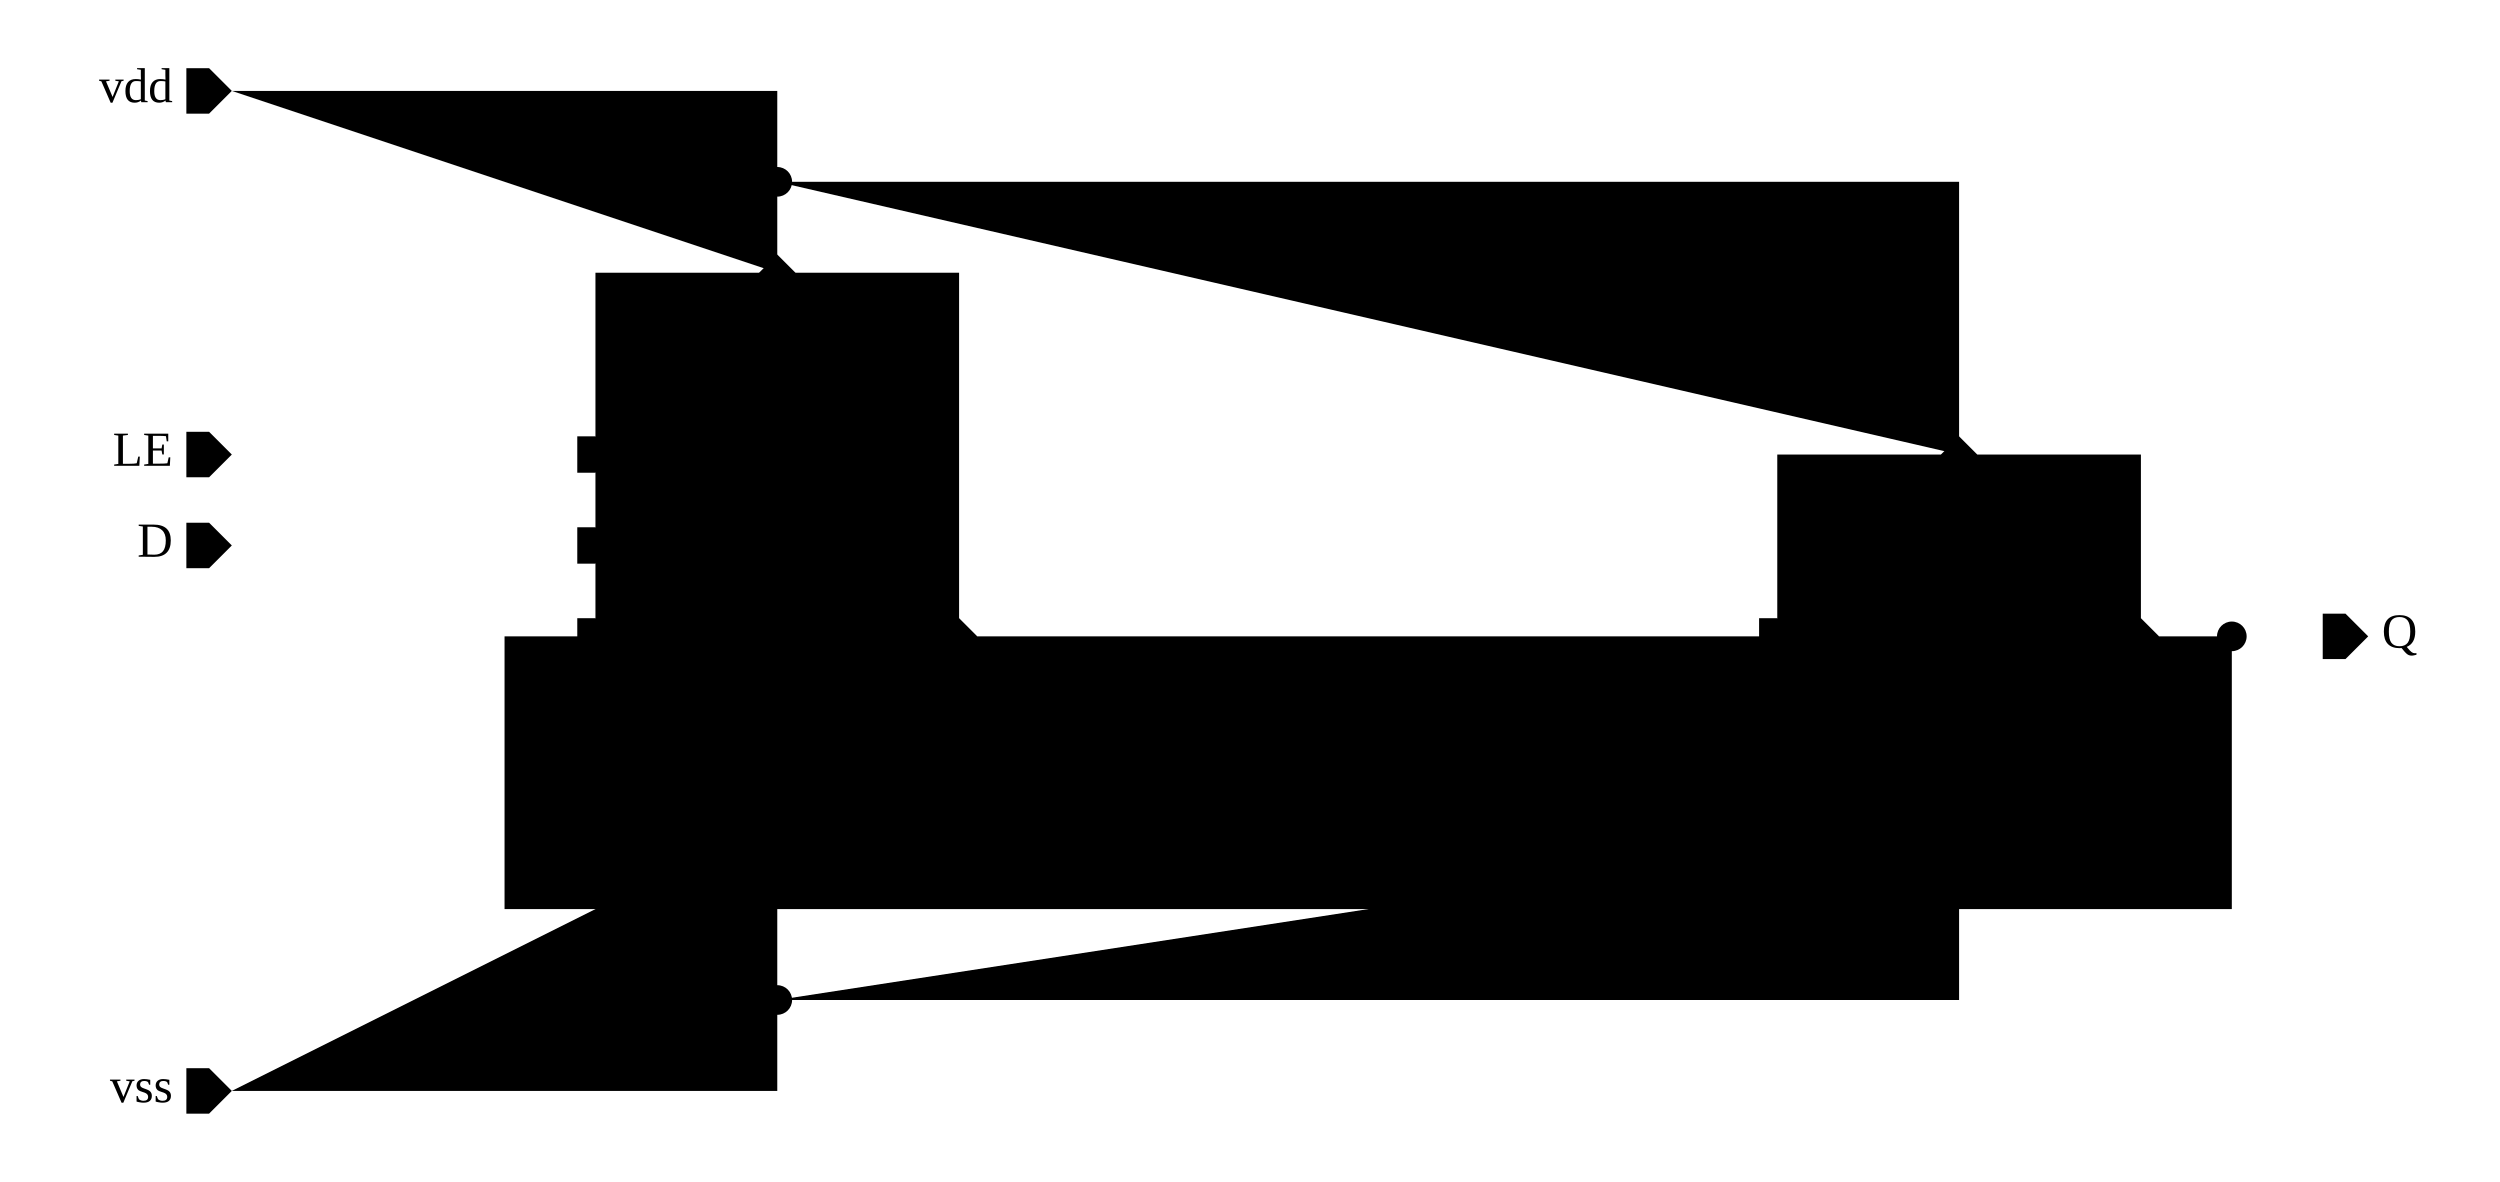
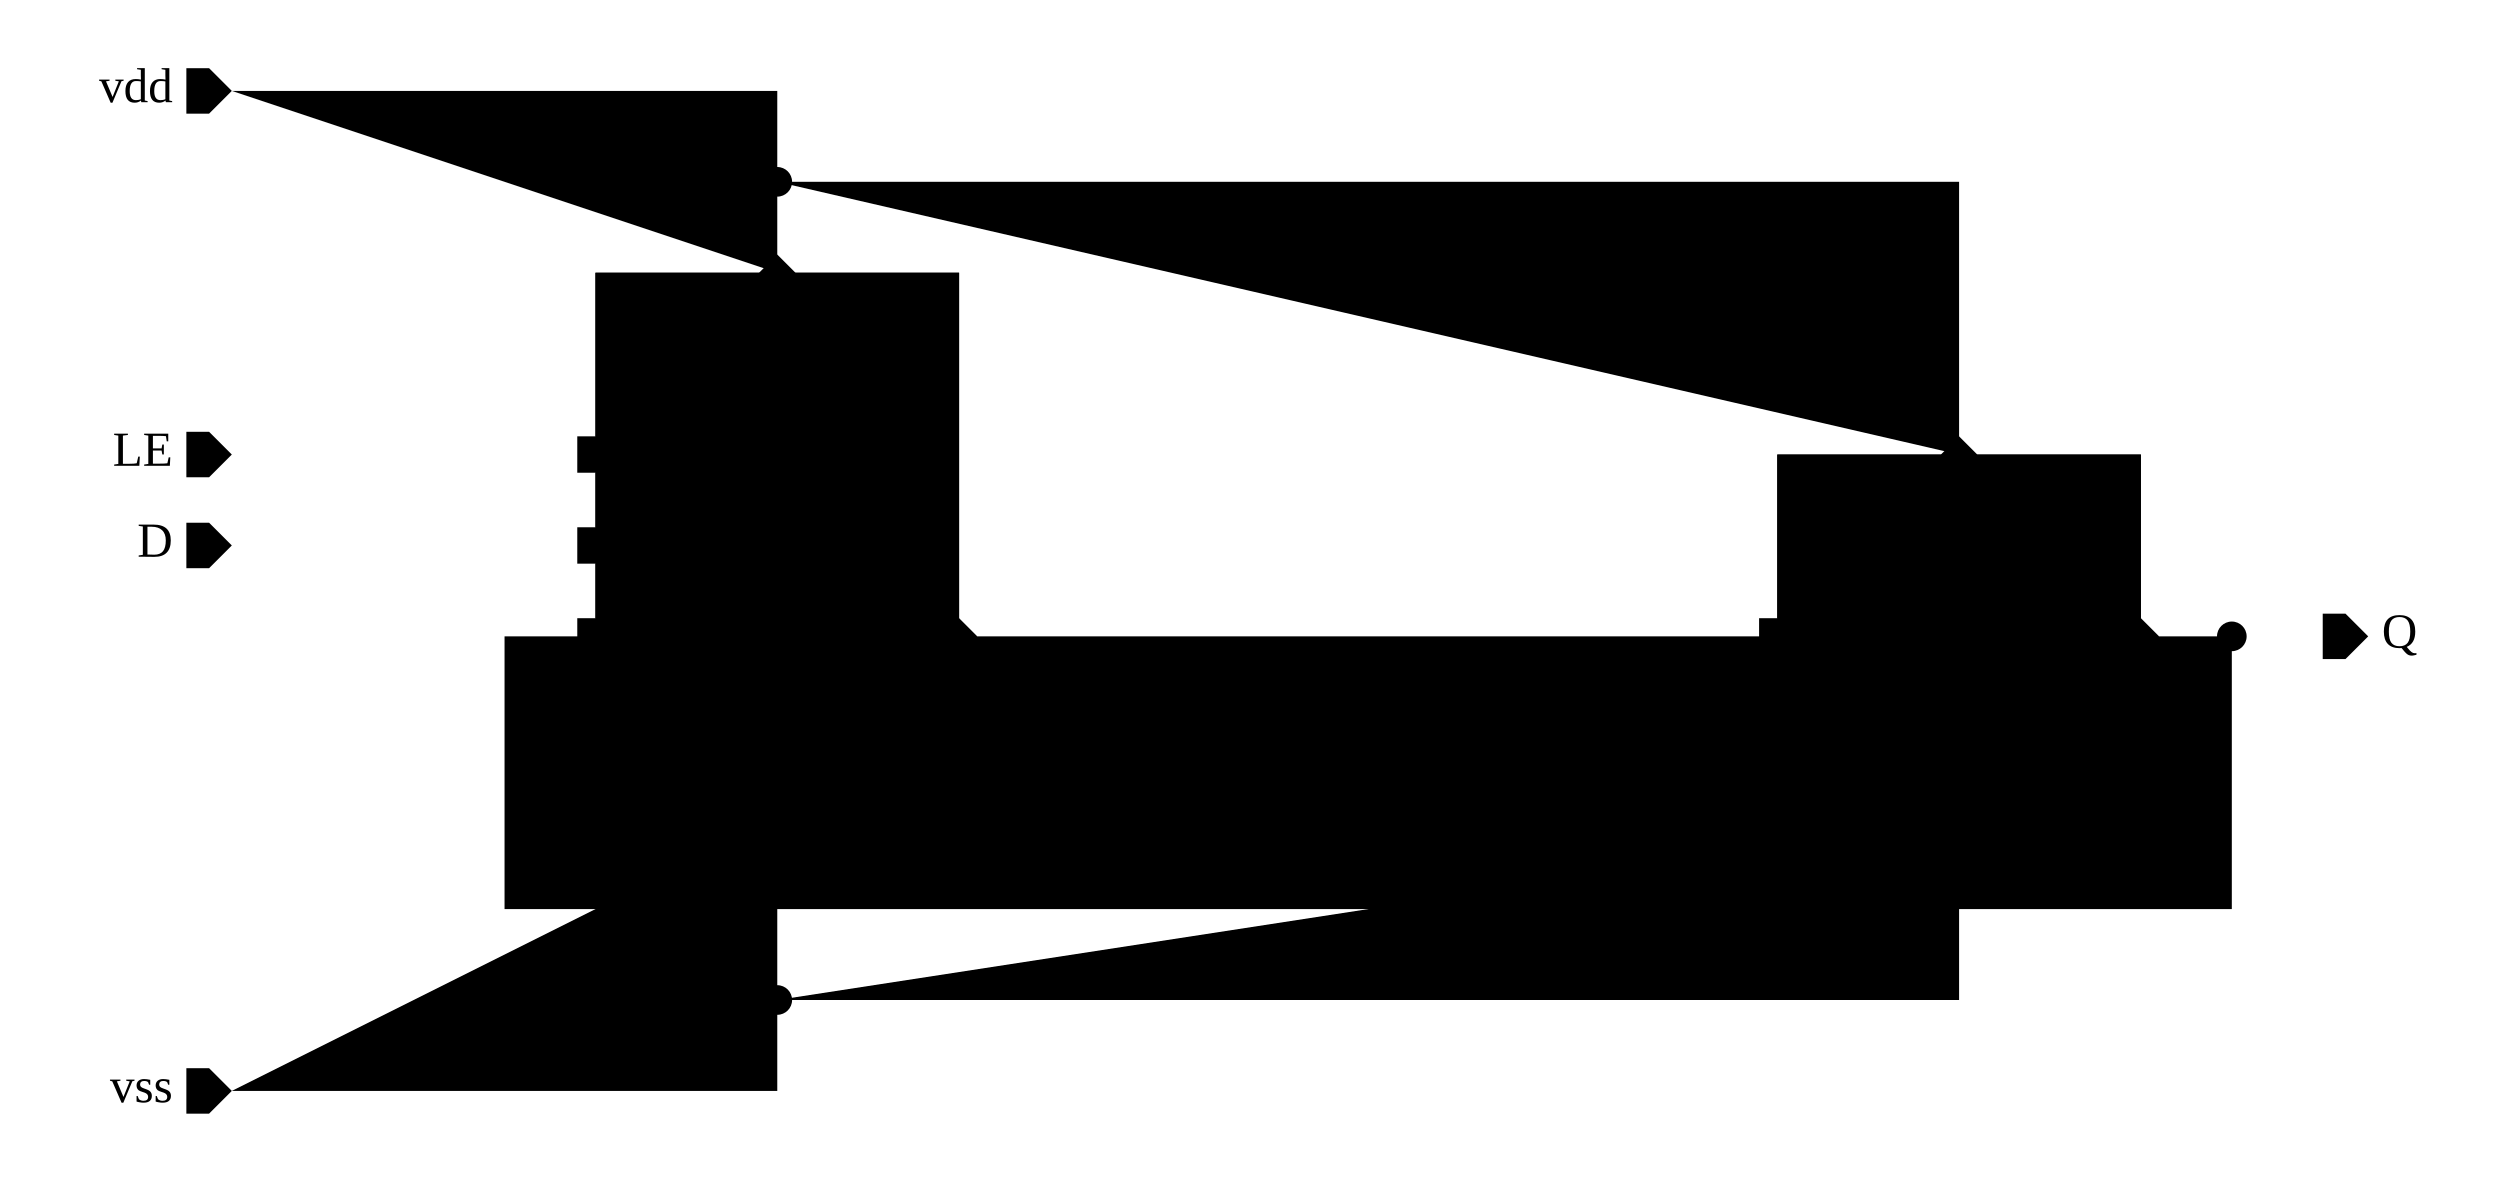
<svg xmlns="http://www.w3.org/2000/svg" width="687.5px" height="325.0px" viewBox="-1.55 6.0 27.5 13.0">
  <g transform="matrix(1 0 0 -1 0 25.0)">
    <path d="M24.0 12.0 L23.0 12.0 L22.0 12.0" class="schemWire" />
    <path d="M23.0 12.0 L23.0 9.0 L4.0 9.0 L4.0 12.0 L5.0 12.0" class="schemWire" />
    <path d="M1.0 18.0 L2.0 18.0 L7.0 18.0 L7.0 17.0 L7.0 16.0" class="schemWire" />
    <path d="M7.0 17.0 L20.0 17.0 L20.0 14.0" class="schemWire" />
    <path d="M1.0 7.0 L2.0 7.0 L7.0 7.0 L7.0 8.0 L7.0 10.0" class="schemWire" />
    <path d="M7.0 8.0 L20.0 8.0 L20.0 10.0" class="schemWire" />
    <path d="M1.0 13.0 L5.0 13.0" class="schemWire" />
    <path d="M1.0 14.0 L5.0 14.0" class="schemWire" />
    <path d="M9.0 12.0 L18.0 12.0" class="schemWire" />
    <circle cx="7.0" cy="17.0" r="0.163" class="connPoint" />
    <circle cx="7.0" cy="8.0" r="0.163" class="connPoint" />
    <circle cx="23.0" cy="12.0" r="0.163" class="connPoint" />
    <g>
      <rect x="5.0" y="10.0" width="4.0" height="6.0" class="symbolOutline" />
+       <text transform="matrix(0.045 0 0 -0.045 5.125 15.875)" dominant-baseline="hanging" text-anchor="start" class="instanceName">m1</text>
      <text transform="matrix(0.045 0 0 -0.045 8.875 15.875)" dominant-baseline="hanging" text-anchor="end" class="cellName">Mux2</text>
-       <text transform="matrix(0.045 0 0 -0.045 8.875 10.125)" dominant-baseline="ideographic" text-anchor="end" class="params" />
-       <text transform="matrix(0.045 0 0 -0.045 5.125 15.875)" dominant-baseline="hanging" text-anchor="start" class="instanceName">m1</text>
+       <path d="M0.0 0.0 L4.0 0.0 L4.0 6.0 L0.0 6.0 Z" transform="matrix(1 0 0 1 5.0 10.0)" class="symbolPoly" />
      <path d="M0 0 L0.2 0 L0.2 -0.2 L0 -0.4 L-0.2 -0.2 L-0.2 0 Z" transform="matrix(0 1 -1 0 8.8 12.0)" class="pinArrow" />
-       <text transform="matrix(0.045 0 0 -0.045 8.875 12.125)" dominant-baseline="ideographic" text-anchor="end" class="pinLabel">y</text>
+       <text transform="matrix(0.045 0 0 -0.045 8.775 12.0)" dominant-baseline="middle" text-anchor="end" class="pinLabel">y</text>
      <path d="M0 0 L0.2 -0.2 L0.2 -0.4 L0 -0.4 L-0.2 -0.4 L-0.2 -0.2 Z" transform="matrix(0 -1 1 0 5.2 12.0)" class="pinArrow" />
-       <text transform="matrix(0.045 0 0 -0.045 5.125 12.125)" dominant-baseline="ideographic" text-anchor="start" class="pinLabel">a</text>
+       <text transform="matrix(0.045 0 0 -0.045 5.225 12.0)" dominant-baseline="middle" text-anchor="start" class="pinLabel">a</text>
      <path d="M0 0 L0.2 -0.2 L0.2 -0.4 L0 -0.4 L-0.2 -0.4 L-0.2 -0.2 Z" transform="matrix(0 -1 1 0 5.2 13.0)" class="pinArrow" />
-       <text transform="matrix(0.045 0 0 -0.045 5.125 13.125)" dominant-baseline="ideographic" text-anchor="start" class="pinLabel">b</text>
+       <text transform="matrix(0.045 0 0 -0.045 5.225 13.0)" dominant-baseline="middle" text-anchor="start" class="pinLabel">b</text>
      <path d="M0 0 L0.2 -0.2 L0.2 -0.2 L0 -0.4 L-0.2 -0.2 L-0.2 -0.2 Z" transform="matrix(-1 0 0 -1 7.0 15.8)" class="pinArrow" />
-       <text transform="matrix(0 0.045 0.045 0 6.875 15.875)" dominant-baseline="ideographic" text-anchor="end" class="pinLabel">vdd</text>
+       <text transform="matrix(0 0.045 0.045 0 7.0 15.775)" dominant-baseline="middle" text-anchor="end" class="pinLabel">vdd</text>
      <path d="M0 0 L0.2 -0.2 L0.2 -0.2 L0 -0.4 L-0.2 -0.2 L-0.2 -0.2 Z" transform="matrix(1 0 0 1 7.0 10.2)" class="pinArrow" />
-       <text transform="matrix(0 0.045 0.045 0 6.875 10.125)" dominant-baseline="ideographic" text-anchor="start" class="pinLabel">vss</text>
+       <text transform="matrix(0 0.045 0.045 0 7.0 10.225)" dominant-baseline="middle" text-anchor="start" class="pinLabel">vss</text>
      <path d="M0 0 L0.2 -0.2 L0.2 -0.4 L0 -0.4 L-0.2 -0.4 L-0.2 -0.2 Z" transform="matrix(0 -1 1 0 5.2 14.0)" class="pinArrow" />
-       <text transform="matrix(0.045 0 0 -0.045 5.125 14.125)" dominant-baseline="ideographic" text-anchor="start" class="pinLabel">s</text>
+       <text transform="matrix(0.045 0 0 -0.045 5.225 14.0)" dominant-baseline="middle" text-anchor="start" class="pinLabel">s</text>
    </g>
    <g>
      <rect x="18.0" y="10.0" width="4.0" height="4.0" class="symbolOutline" />
+       <text transform="matrix(0.045 0 0 -0.045 18.125 13.875)" dominant-baseline="hanging" text-anchor="start" class="instanceName">i1</text>
      <text transform="matrix(0.045 0 0 -0.045 21.875 13.875)" dominant-baseline="hanging" text-anchor="end" class="cellName">Inv</text>
-       <text transform="matrix(0.045 0 0 -0.045 21.875 10.125)" dominant-baseline="ideographic" text-anchor="end" class="params" />
-       <text transform="matrix(0.045 0 0 -0.045 18.125 13.875)" dominant-baseline="hanging" text-anchor="start" class="instanceName">i1</text>
+       <path d="M0.0 0.0 L4.0 0.0 L4.0 4.0 L0.0 4.0 Z" transform="matrix(1 0 0 1 18.0 10.0)" class="symbolPoly" />
      <path d="M0 0 L0.2 -0.2 L0.2 -0.2 L0 -0.4 L-0.2 -0.2 L-0.2 -0.2 Z" transform="matrix(-1 0 0 -1 20.0 13.8)" class="pinArrow" />
-       <text transform="matrix(0 0.045 0.045 0 19.875 13.875)" dominant-baseline="ideographic" text-anchor="end" class="pinLabel">vdd</text>
+       <text transform="matrix(0 0.045 0.045 0 20.0 13.775)" dominant-baseline="middle" text-anchor="end" class="pinLabel">vdd</text>
      <path d="M0 0 L0.2 -0.2 L0.2 -0.2 L0 -0.4 L-0.2 -0.2 L-0.2 -0.2 Z" transform="matrix(1 0 0 1 20.0 10.2)" class="pinArrow" />
-       <text transform="matrix(0 0.045 0.045 0 19.875 10.125)" dominant-baseline="ideographic" text-anchor="start" class="pinLabel">vss</text>
+       <text transform="matrix(0 0.045 0.045 0 20.0 10.225)" dominant-baseline="middle" text-anchor="start" class="pinLabel">vss</text>
      <path d="M0 0 L0.2 -0.2 L0.2 -0.4 L0 -0.4 L-0.2 -0.4 L-0.2 -0.2 Z" transform="matrix(0 -1 1 0 18.2 12.0)" class="pinArrow" />
-       <text transform="matrix(0.045 0 0 -0.045 18.125 12.125)" dominant-baseline="ideographic" text-anchor="start" class="pinLabel">a</text>
+       <text transform="matrix(0.045 0 0 -0.045 18.225 12.0)" dominant-baseline="middle" text-anchor="start" class="pinLabel">a</text>
      <path d="M0 0 L0.2 0 L0.2 -0.2 L0 -0.4 L-0.2 -0.2 L-0.2 0 Z" transform="matrix(0 1 -1 0 21.8 12.0)" class="pinArrow" />
-       <text transform="matrix(0.045 0 0 -0.045 21.875 12.125)" dominant-baseline="ideographic" text-anchor="end" class="pinLabel">y</text>
+       <text transform="matrix(0.045 0 0 -0.045 21.775 12.0)" dominant-baseline="middle" text-anchor="end" class="pinLabel">y</text>
    </g>
    <g>
      <path d="M0 0 L0.25 -0.25 L0.25 -0.5 L0 -0.5 L-0.25 -0.5 L-0.25 -0.25 Z" transform="matrix(0 -1 1 0 1.0 13.0)" class="portArrow" />
      <text transform="matrix(0.045 0 0 -0.045 0.35 13.0)" dominant-baseline="middle" text-anchor="end" class="portLabel">D</text>
    </g>
    <g>
      <path d="M0 0 L0.25 -0.25 L0.25 -0.5 L0 -0.5 L-0.25 -0.5 L-0.25 -0.25 Z" transform="matrix(0 -1 1 0 1.0 14.0)" class="portArrow" />
      <text transform="matrix(0.045 0 0 -0.045 0.35 14.0)" dominant-baseline="middle" text-anchor="end" class="portLabel">LE</text>
    </g>
    <g>
      <path d="M0 0 L0.25 -0.25 L0.25 -0.5 L0 -0.5 L-0.25 -0.5 L-0.25 -0.25 Z" transform="matrix(0 -1 1 0 1.0 18.0)" class="portArrow" />
      <text transform="matrix(0.045 0 0 -0.045 0.35 18.0)" dominant-baseline="middle" text-anchor="end" class="portLabel">vdd</text>
    </g>
    <g>
      <path d="M0 0 L0.25 -0.25 L0.25 -0.5 L0 -0.5 L-0.25 -0.5 L-0.25 -0.25 Z" transform="matrix(0 -1 1 0 1.0 7.0)" class="portArrow" />
      <text transform="matrix(0.045 0 0 -0.045 0.35 7.0)" dominant-baseline="middle" text-anchor="end" class="portLabel">vss</text>
    </g>
    <g>
      <path d="M0 0 L0.25 0 L0.25 -0.25 L0 -0.5 L-0.25 -0.25 L-0.25 0 Z" transform="matrix(0 1 -1 0 24.0 12.0)" class="portArrow" />
      <text transform="matrix(0.045 0 0 -0.045 24.65 12.0)" dominant-baseline="middle" text-anchor="start" class="portLabel">Q</text>
    </g>
  </g>
</svg>
